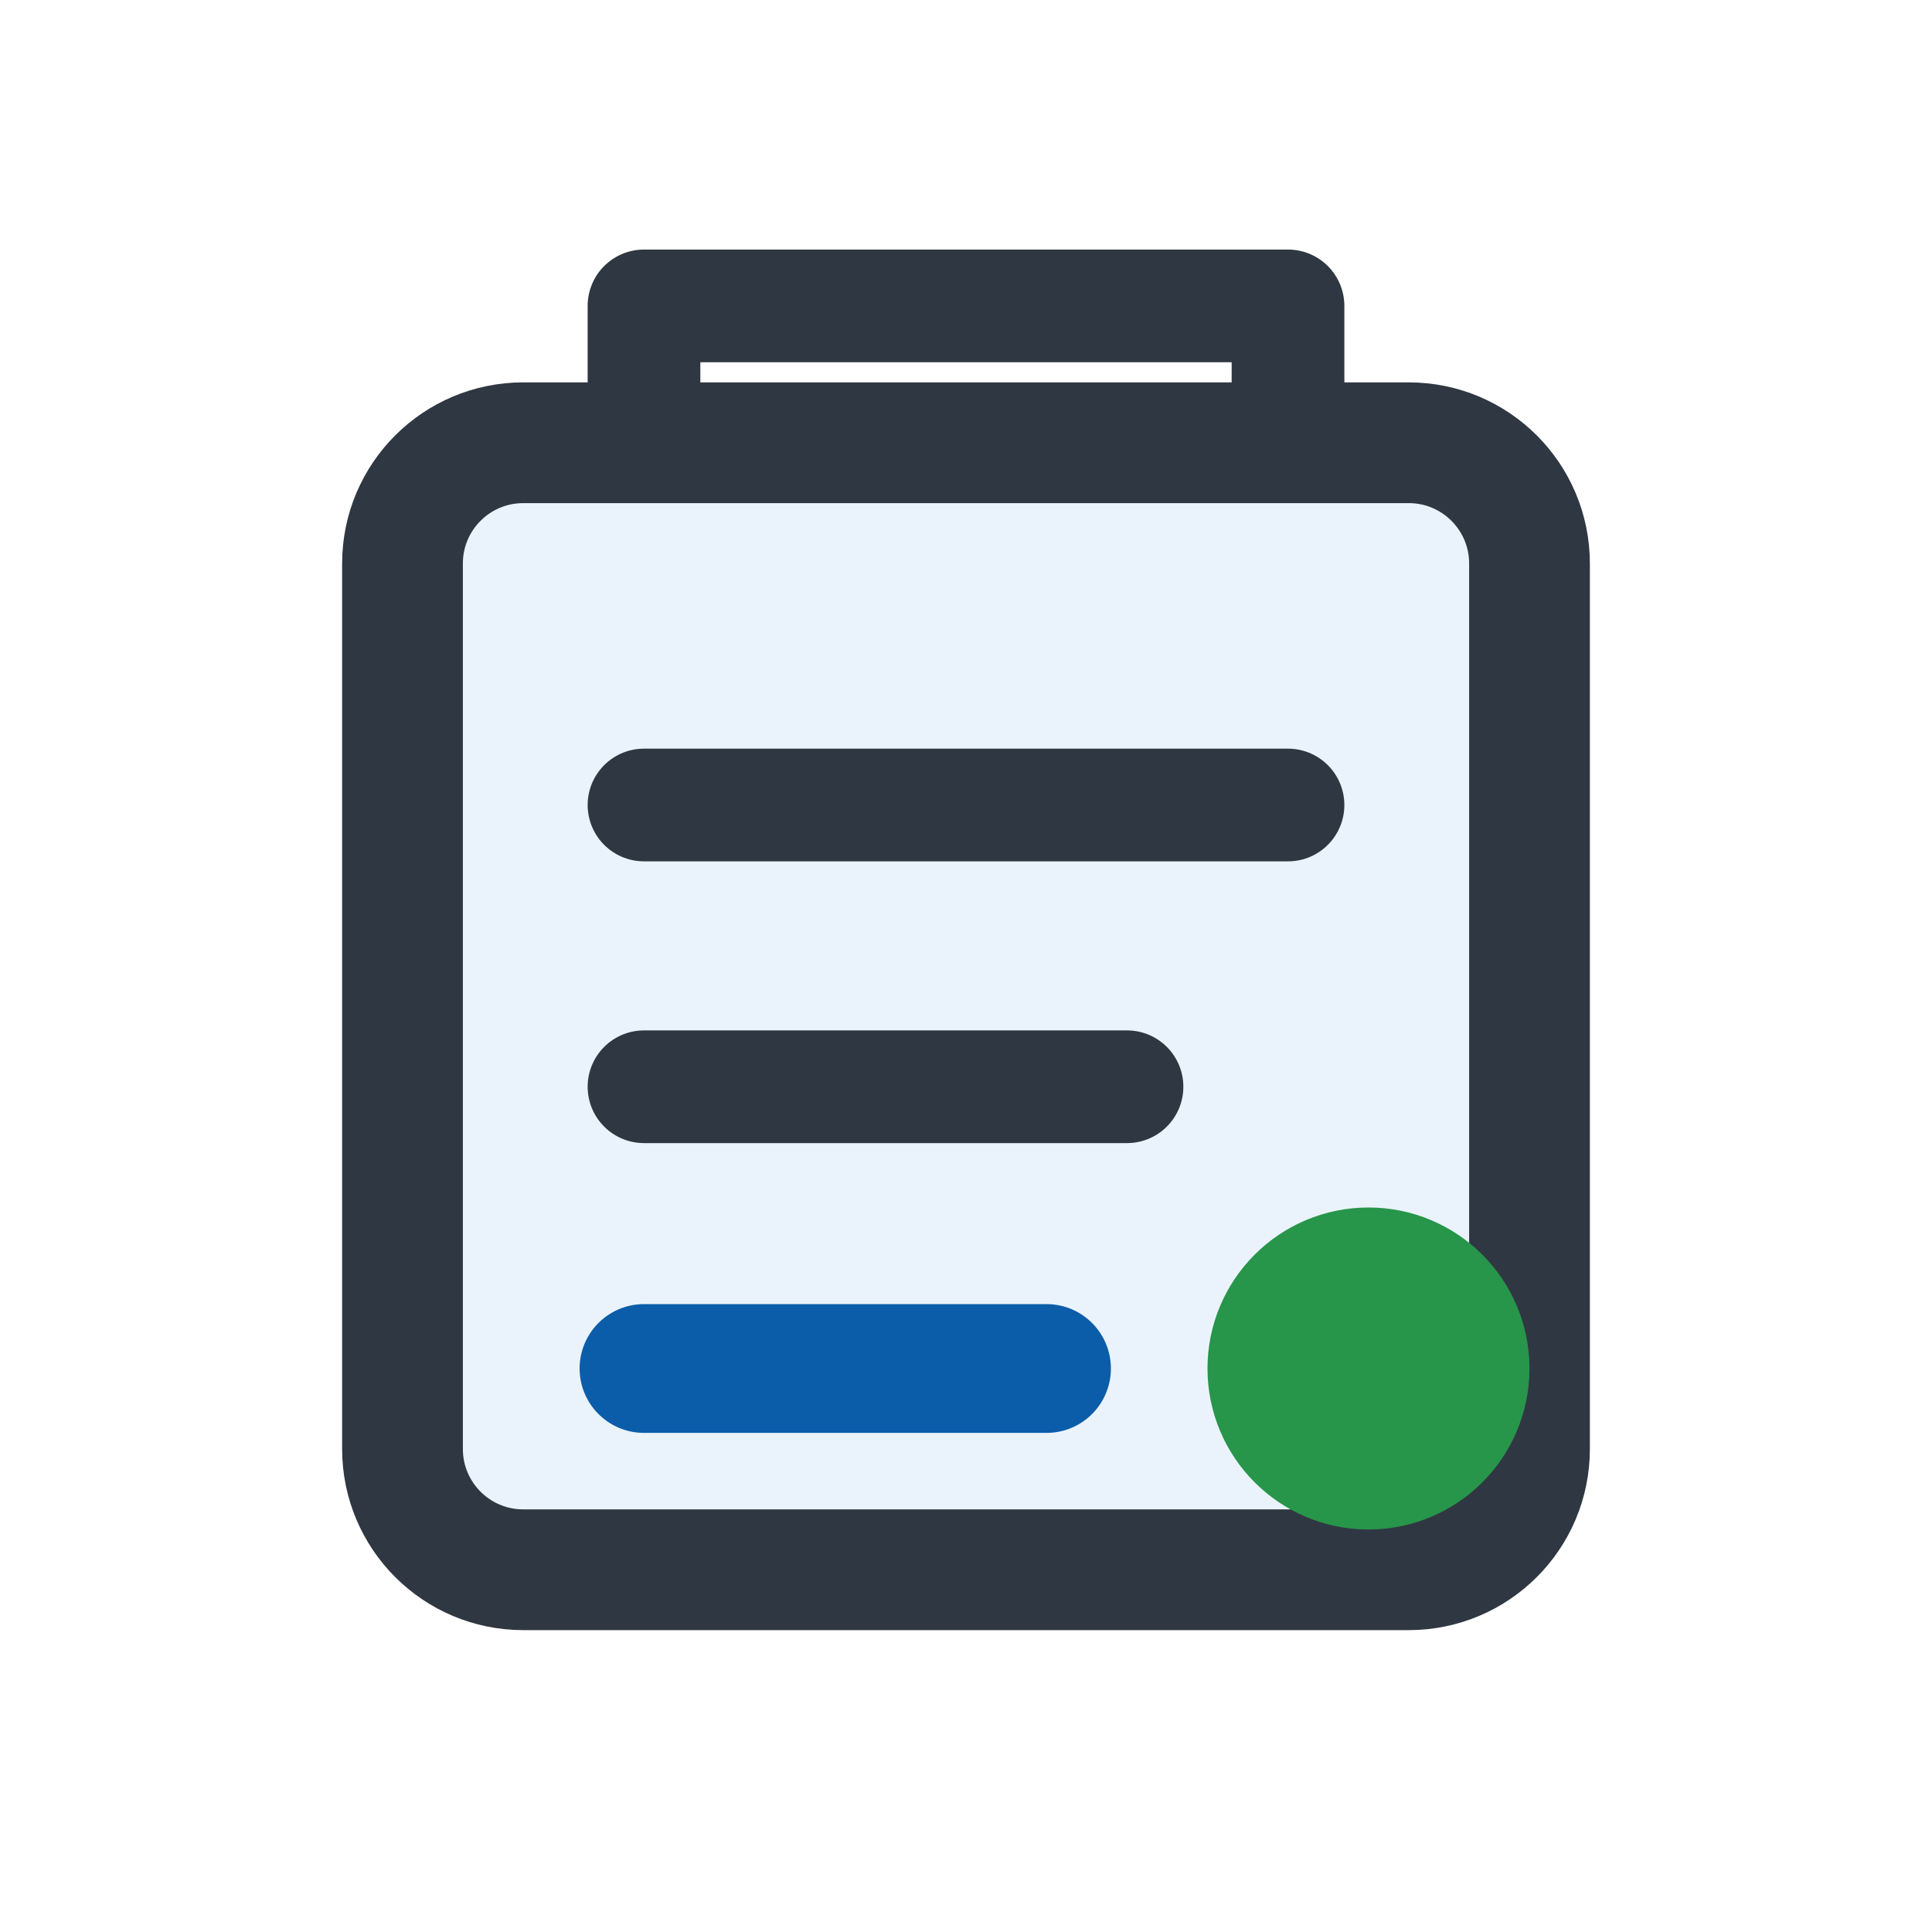
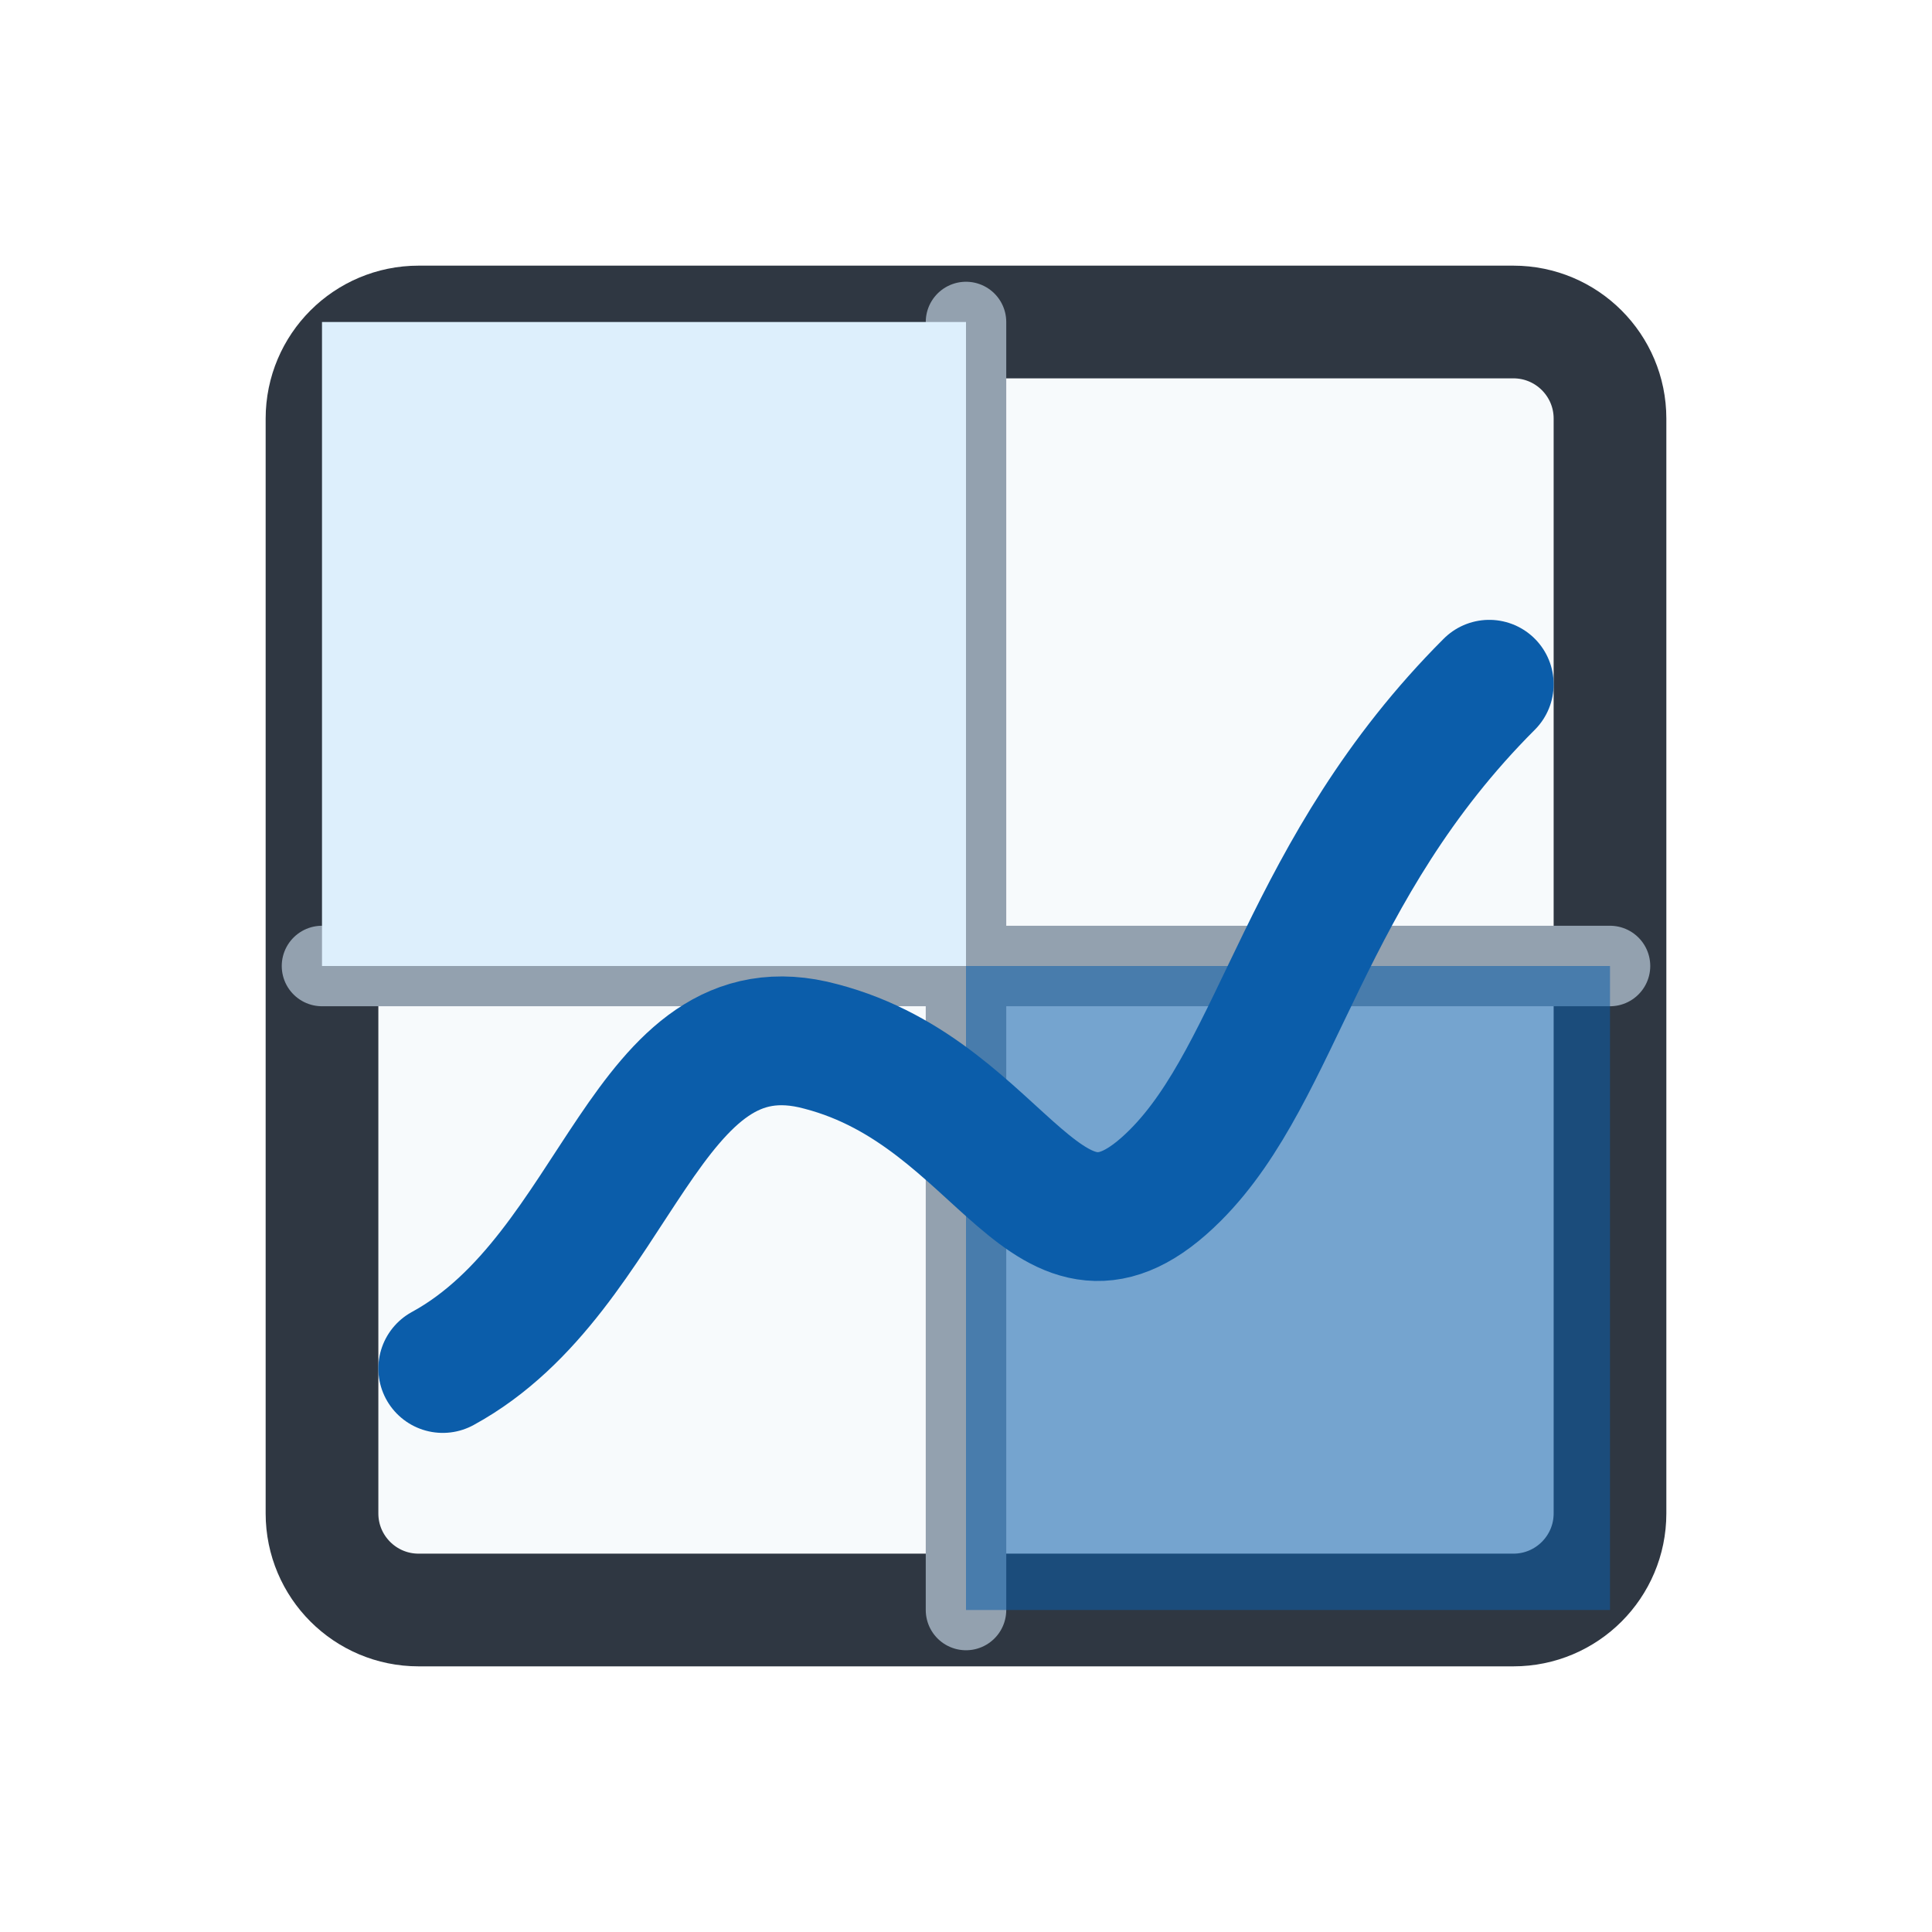
<svg xmlns="http://www.w3.org/2000/svg" width="24" height="24" viewBox="0 0 24 24" fill="none" stroke-linecap="round" stroke-linejoin="round">
-   <rect x="5" y="5.5" width="14" height="14" rx="1.5" fill="#EAF3FB" stroke="#2F3742" stroke-width="1.5" />
-   <path d="M8 5.5V3.8h8v1.7M8 10h8M8 13.5h6" stroke="#2F3742" stroke-width="1.4" />
-   <path d="M8 17h5" stroke="#0B5DAA" stroke-width="1.6" />
-   <circle cx="17" cy="17" r="1.5" fill="#27954A" stroke="#27954A" />
+   <rect x="4" y="4" width="16" height="16" rx="1.2" fill="#F7FAFC" stroke="#2F3742" stroke-width="1.4" />
+   <path d="M4 12h16M12 4v16" stroke="#93A1AF" stroke-width="1" />
+   <path d="M4 12h8V4H4z" fill="#DDEFFC" stroke="none" />
+   <path d="M12 20h8v-8h-8z" fill="#0B5DAA" fill-opacity=".55" stroke="none" />
+   <path d="M5.5 17c2.2-1.2 2.5-4.6 4.7-4 2.3.6 2.8 3.2 4.4 1.6 1.3-1.3 1.6-3.8 3.9-6.1" stroke="#0B5DAA" stroke-width="1.6" />
</svg>
